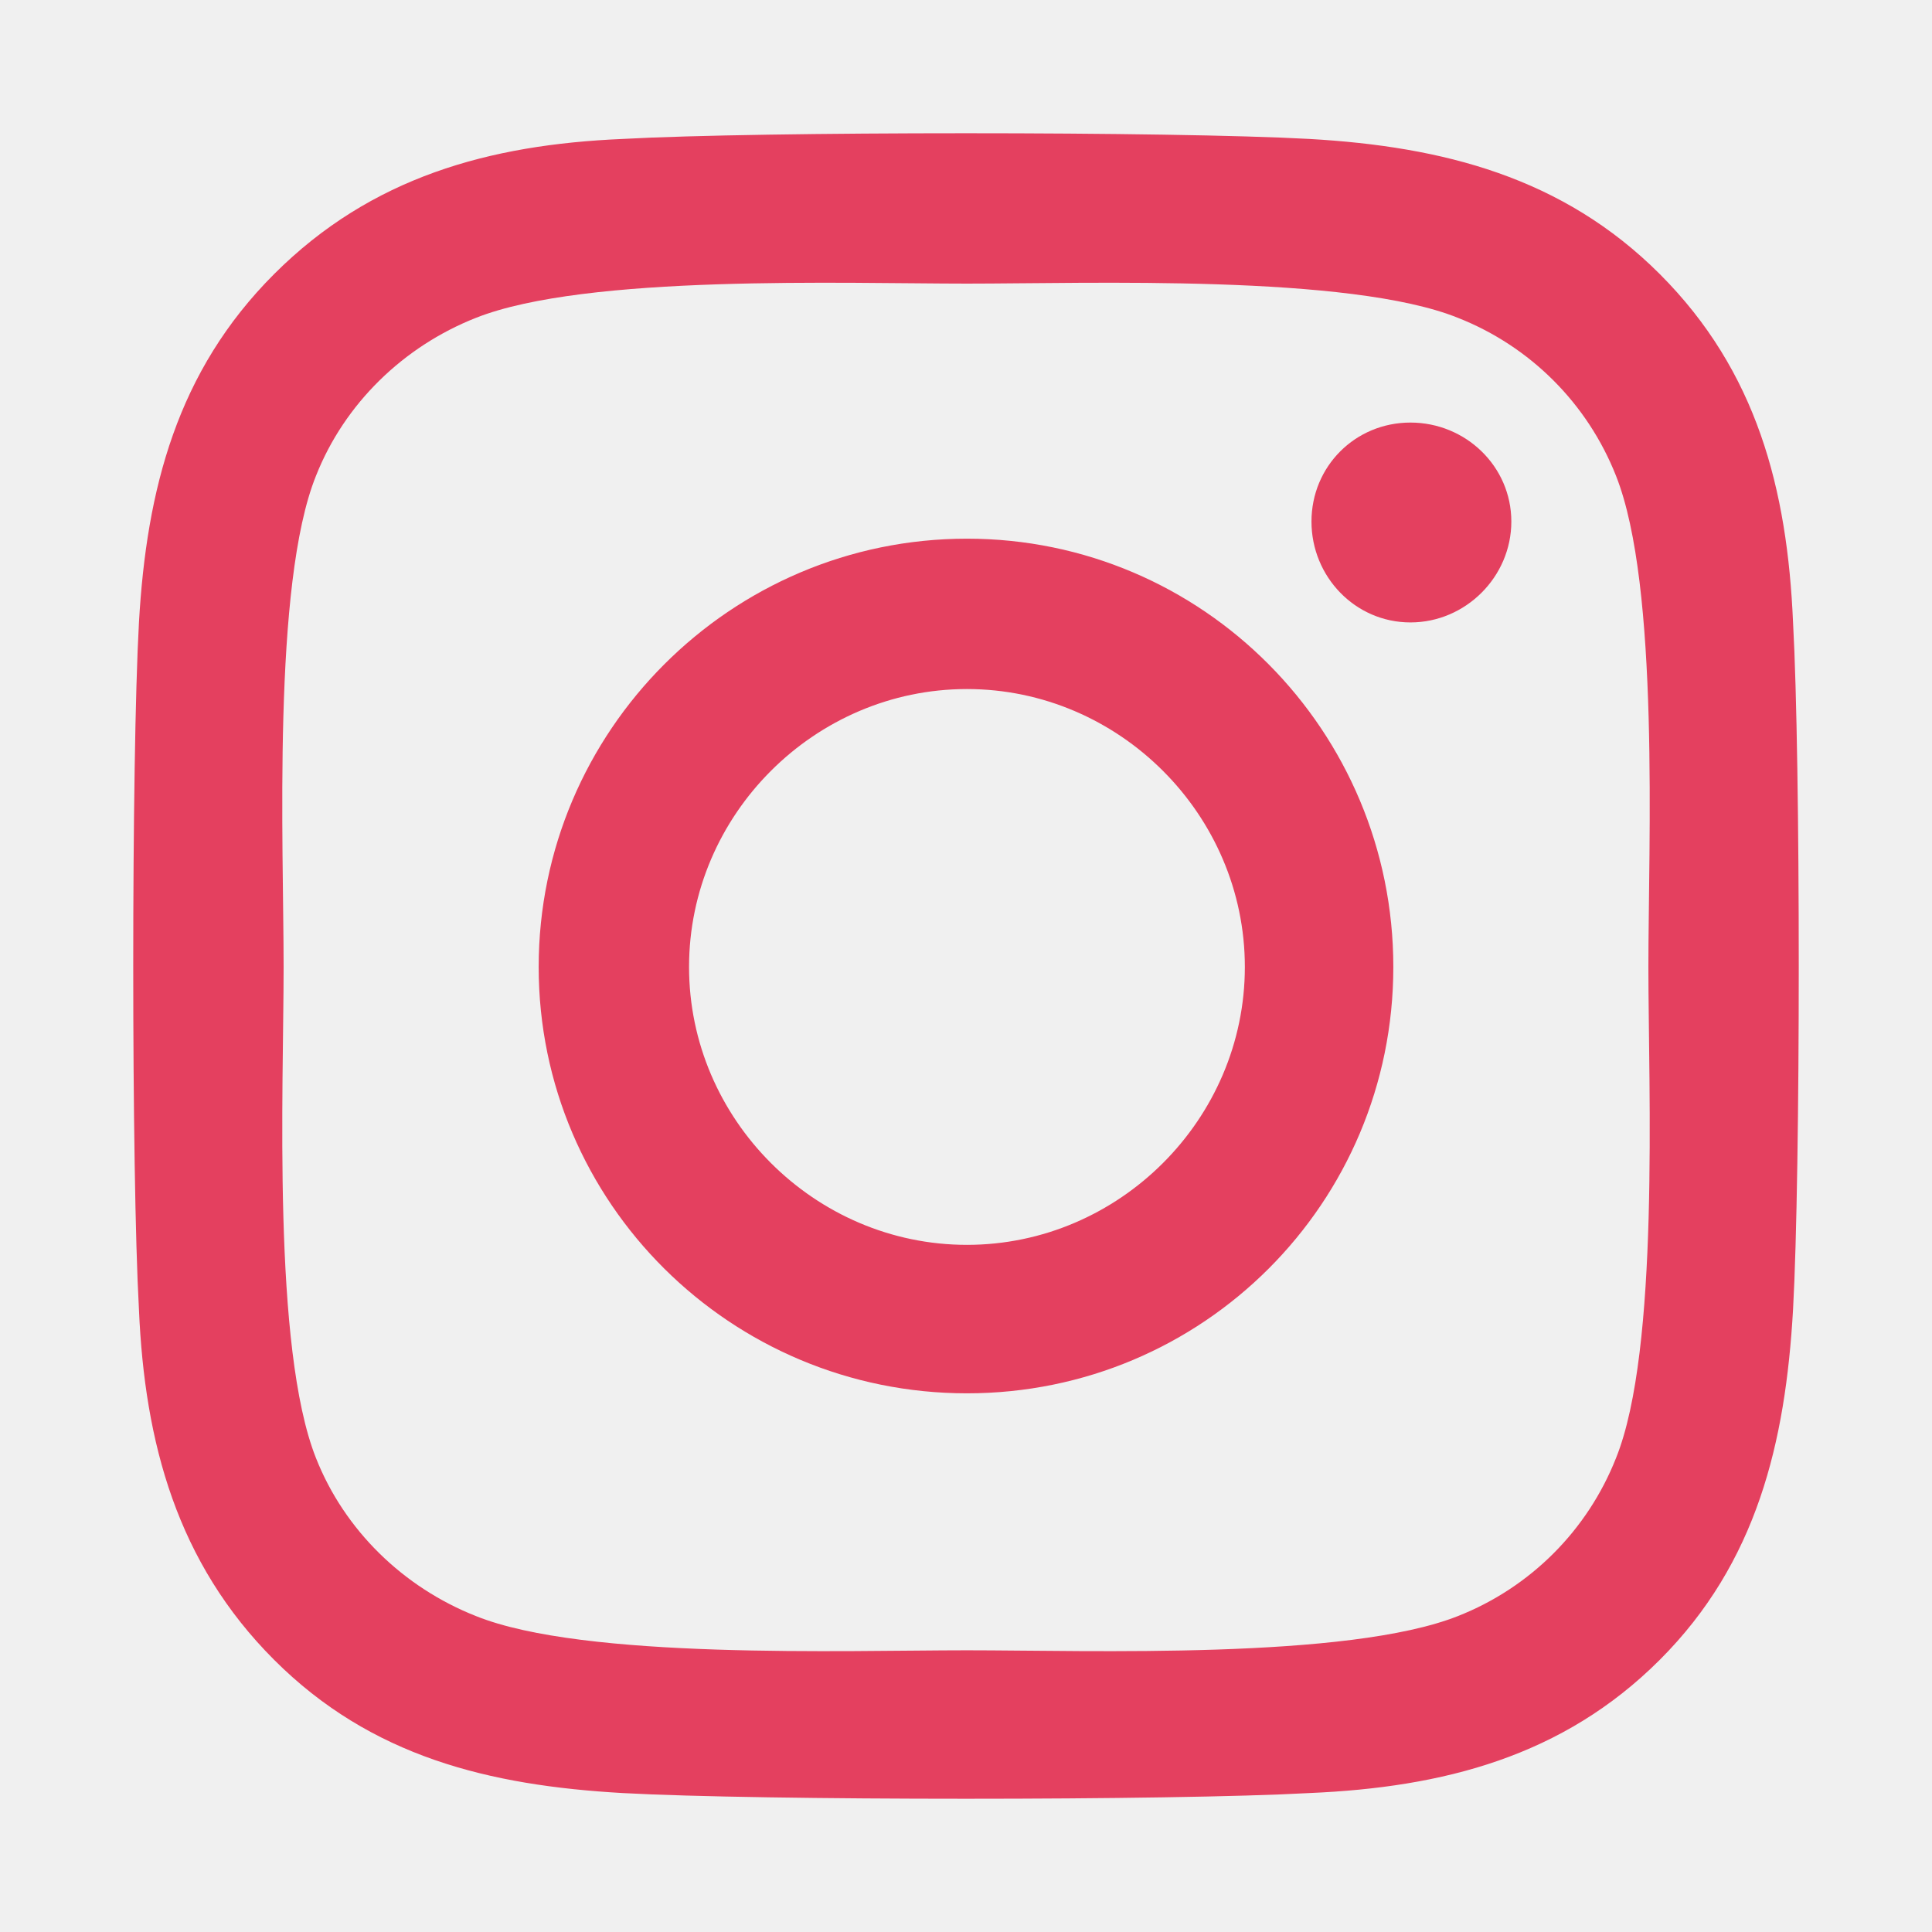
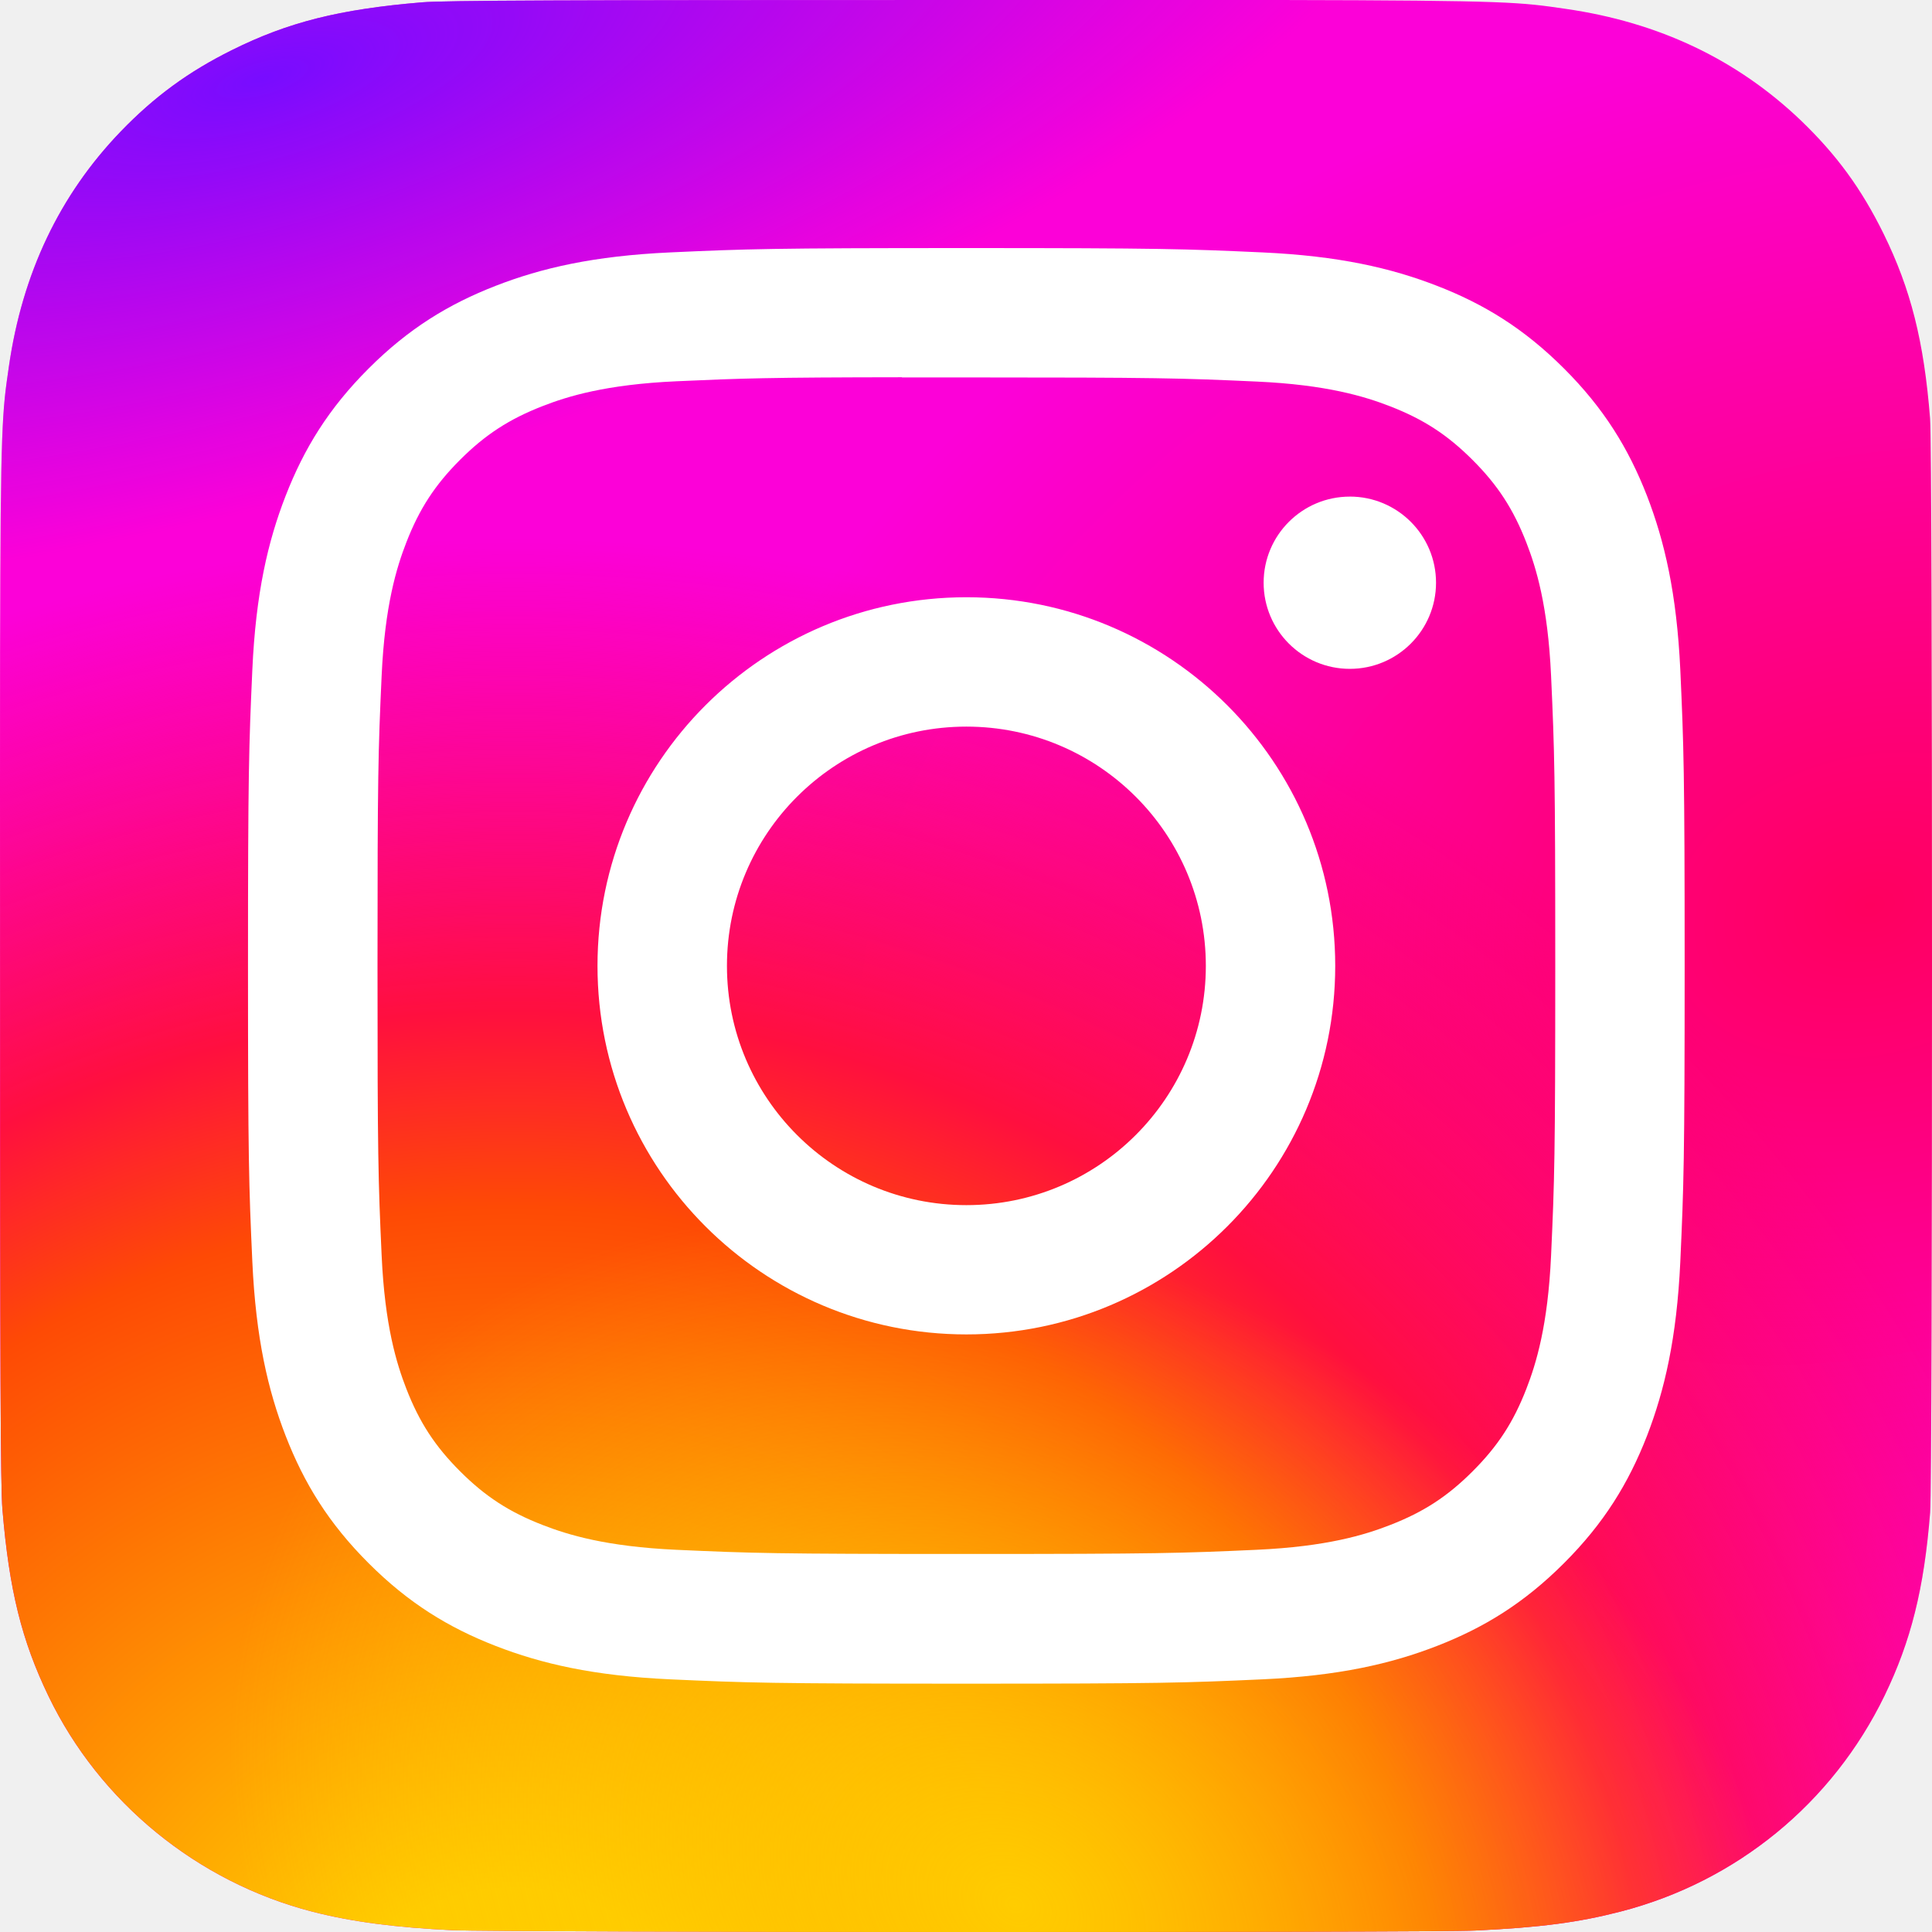
- <svg xmlns="http://www.w3.org/2000/svg" width="512" height="512" viewBox="0 0 1015 1015">
-   <g transform="translate(70 883) scale(1 -1)">
-     <path fill="#E4405F" d="M438 600C314 600 213 499 213 375C213 251 314 151 438 151C562 151 662 251 662 375C662 499 562 600 438 600ZM438 229C358 229 292 295 292 375C292 455 358 521 438 521C518 521 584 455 584 375C584 295 518 229 438 229ZM724 609C724 638 700 661 671 661C642 661 619 638 619 609C619 580 642 556 671 556C700 556 724 580 724 609ZM872 556C869 626 853 688 802 739C751 790 688 806 618 810C546 814 329 814 257 810C187 807 125 790 74 739C23 688 7 626 3 556C-1 484 -1 267 3 195C6 125 23 62 74 11C125 -40 187 -55 257 -59C329 -63 546 -63 618 -59C688 -56 751 -40 802 11C853 62 868 125 872 195C876 267 876 484 872 556ZM779 117C764 79 734 49 696 34C638 11 502 16 438 16C374 16 237 11 180 34C142 49 111 79 96 117C73 175 79 311 79 375C79 439 73 576 96 633C111 671 142 701 180 716C238 739 374 734 438 734C502 734 639 739 696 716C734 701 764 671 779 633C802 575 796 439 796 375C796 311 802 174 779 117Z" />
-   </g>
+ <svg xmlns="http://www.w3.org/2000/svg" xmlns:xlink="http://www.w3.org/1999/xlink" viewBox="0 0 264.583 264.583">
+   <defs>
+     <radialGradient xlink:href="#icon_bba0e7a581505e4e715d0126__a" id="icon_bba0e7a581505e4e715d0126__f" cx="158.429" cy="578.088" r="52.352" fx="158.429" fy="578.088" gradientTransform="matrix(0 -4.03418 4.28018 0 -2332.227 942.236)" gradientUnits="userSpaceOnUse" />
+     <radialGradient xlink:href="#icon_bba0e7a581505e4e715d0126__b" id="icon_bba0e7a581505e4e715d0126__g" cx="172.615" cy="600.692" r="65" fx="172.615" fy="600.692" gradientTransform="matrix(.67441 -1.16203 1.51283 .87801 -814.366 -47.835)" gradientUnits="userSpaceOnUse" />
+     <radialGradient xlink:href="#icon_bba0e7a581505e4e715d0126__c" id="icon_bba0e7a581505e4e715d0126__h" cx="144.012" cy="51.337" r="67.081" fx="144.012" fy="51.337" gradientTransform="matrix(-2.3989 .67549 -.23008 -.81732 464.996 -26.404)" gradientUnits="userSpaceOnUse" />
+     <radialGradient xlink:href="#icon_bba0e7a581505e4e715d0126__d" id="icon_bba0e7a581505e4e715d0126__e" cx="199.788" cy="628.438" r="52.352" fx="199.788" fy="628.438" gradientTransform="matrix(-3.10797 .87652 -.6315 -2.23914 1345.65 1374.198)" gradientUnits="userSpaceOnUse" />
+     <linearGradient id="icon_bba0e7a581505e4e715d0126__d">
+       <stop offset="0" stop-color="#ff005f" />
+       <stop offset="1" stop-color="#fc01d8" />
+     </linearGradient>
+     <linearGradient id="icon_bba0e7a581505e4e715d0126__c">
+       <stop offset="0" stop-color="#780cff" />
+       <stop offset="1" stop-color="#820bff" stop-opacity="0" />
+     </linearGradient>
+     <linearGradient id="icon_bba0e7a581505e4e715d0126__b">
+       <stop offset="0" stop-color="#fc0" />
+       <stop offset="1" stop-color="#fc0" stop-opacity="0" />
+     </linearGradient>
+     <linearGradient id="icon_bba0e7a581505e4e715d0126__a">
+       <stop offset="0" stop-color="#fc0" />
+       <stop offset=".124" stop-color="#fc0" />
+       <stop offset=".567" stop-color="#fe4a05" />
+       <stop offset=".694" stop-color="#ff0f3f" />
+       <stop offset="1" stop-color="#fe0657" stop-opacity="0" />
+     </linearGradient>
+   </defs>
+   <path fill="url(#icon_bba0e7a581505e4e715d0126__e)" d="M204.15 18.143c-55.23 0-71.383.057-74.523.317-11.334.943-18.387 2.728-26.07 6.554-5.922 2.942-10.592 6.351-15.201 11.13-8.394 8.716-13.481 19.439-15.323 32.184-.895 6.188-1.156 7.45-1.209 39.056-.02 10.536 0 24.4 0 42.999 0 55.2.062 71.341.326 74.476.916 11.032 2.645 17.973 6.308 25.565 7 14.533 20.37 25.443 36.12 29.514 5.453 1.404 11.476 2.178 19.208 2.544 3.277.142 36.669.244 70.081.244 33.413 0 66.826-.04 70.02-.203 8.954-.422 14.153-1.12 19.901-2.606 15.852-4.09 28.977-14.838 36.12-29.575 3.591-7.409 5.412-14.614 6.236-25.07.18-2.28.255-38.626.255-74.924 0-36.304-.082-72.583-.26-74.863-.835-10.625-2.656-17.77-6.364-25.32-3.042-6.182-6.42-10.799-11.324-15.519-8.752-8.361-19.455-13.45-32.21-15.29-6.18-.894-7.41-1.158-39.033-1.213z" transform="translate(-71.816 -18.143)" />
+   <path fill="url(#icon_bba0e7a581505e4e715d0126__f)" d="M204.15 18.143c-55.23 0-71.383.057-74.523.317-11.334.943-18.387 2.728-26.07 6.554-5.922 2.942-10.592 6.351-15.201 11.13-8.394 8.716-13.481 19.439-15.323 32.184-.895 6.188-1.156 7.45-1.209 39.056-.02 10.536 0 24.4 0 42.999 0 55.2.062 71.341.326 74.476.916 11.032 2.645 17.973 6.308 25.565 7 14.533 20.37 25.443 36.12 29.514 5.453 1.404 11.476 2.178 19.208 2.544 3.277.142 36.669.244 70.081.244 33.413 0 66.826-.04 70.02-.203 8.954-.422 14.153-1.12 19.901-2.606 15.852-4.09 28.977-14.838 36.12-29.575 3.591-7.409 5.412-14.614 6.236-25.07.18-2.28.255-38.626.255-74.924 0-36.304-.082-72.583-.26-74.863-.835-10.625-2.656-17.77-6.364-25.32-3.042-6.182-6.42-10.799-11.324-15.519-8.752-8.361-19.455-13.45-32.21-15.29-6.18-.894-7.41-1.158-39.033-1.213z" transform="translate(-71.816 -18.143)" />
+   <path fill="url(#icon_bba0e7a581505e4e715d0126__g)" d="M204.15 18.143c-55.23 0-71.383.057-74.523.317-11.334.943-18.387 2.728-26.07 6.554-5.922 2.942-10.592 6.351-15.201 11.13-8.394 8.716-13.481 19.439-15.323 32.184-.895 6.188-1.156 7.45-1.209 39.056-.02 10.536 0 24.4 0 42.999 0 55.2.062 71.341.326 74.476.916 11.032 2.645 17.973 6.308 25.565 7 14.533 20.37 25.443 36.12 29.514 5.453 1.404 11.476 2.178 19.208 2.544 3.277.142 36.669.244 70.081.244 33.413 0 66.826-.04 70.02-.203 8.954-.422 14.153-1.12 19.901-2.606 15.852-4.09 28.977-14.838 36.12-29.575 3.591-7.409 5.412-14.614 6.236-25.07.18-2.28.255-38.626.255-74.924 0-36.304-.082-72.583-.26-74.863-.835-10.625-2.656-17.77-6.364-25.32-3.042-6.182-6.42-10.799-11.324-15.519-8.752-8.361-19.455-13.45-32.21-15.29-6.18-.894-7.41-1.158-39.033-1.213z" transform="translate(-71.816 -18.143)" />
+   <path fill="url(#icon_bba0e7a581505e4e715d0126__h)" d="M204.15 18.143c-55.23 0-71.383.057-74.523.317-11.334.943-18.387 2.728-26.07 6.554-5.922 2.942-10.592 6.351-15.201 11.13-8.394 8.716-13.481 19.439-15.323 32.184-.895 6.188-1.156 7.45-1.209 39.056-.02 10.536 0 24.4 0 42.999 0 55.2.062 71.341.326 74.476.916 11.032 2.645 17.973 6.308 25.565 7 14.533 20.37 25.443 36.12 29.514 5.453 1.404 11.476 2.178 19.208 2.544 3.277.142 36.669.244 70.081.244 33.413 0 66.826-.04 70.02-.203 8.954-.422 14.153-1.12 19.901-2.606 15.852-4.09 28.977-14.838 36.12-29.575 3.591-7.409 5.412-14.614 6.236-25.07.18-2.28.255-38.626.255-74.924 0-36.304-.082-72.583-.26-74.863-.835-10.625-2.656-17.77-6.364-25.32-3.042-6.182-6.42-10.799-11.324-15.519-8.752-8.361-19.455-13.45-32.21-15.29-6.18-.894-7.41-1.158-39.033-1.213z" transform="translate(-71.816 -18.143)" />
+   <path fill="#fff" d="M132.345 33.973c-26.716 0-30.07.117-40.563.594-10.472.48-17.62 2.136-23.876 4.567-6.47 2.51-11.958 5.87-17.426 11.335-5.472 5.464-8.834 10.948-11.354 17.412-2.44 6.252-4.1 13.397-4.57 23.858-.47 10.486-.593 13.838-.593 40.535 0 26.697.119 30.037.594 40.522.482 10.465 2.14 17.609 4.57 23.859 2.515 6.465 5.876 11.95 11.346 17.414 5.466 5.468 10.955 8.834 17.42 11.345 6.26 2.431 13.41 4.088 23.881 4.567 10.493.477 13.844.594 40.559.594 26.719 0 30.061-.117 40.555-.594 10.472-.48 17.63-2.136 23.888-4.567 6.468-2.51 11.948-5.877 17.414-11.345 5.472-5.464 8.834-10.949 11.354-17.412 2.419-6.252 4.079-13.398 4.57-23.858.472-10.486.595-13.828.595-40.525s-.123-30.047-.594-40.533c-.492-10.465-2.152-17.608-4.57-23.858-2.521-6.466-5.883-11.95-11.355-17.414-5.472-5.468-10.944-8.827-17.42-11.335-6.271-2.431-13.424-4.088-23.897-4.567-10.493-.477-13.834-.594-40.558-.594zm-8.825 17.715c2.62-.004 5.542 0 8.825 0 26.266 0 29.38.094 39.752.565 9.591.438 14.797 2.04 18.264 3.385 4.591 1.782 7.864 3.912 11.305 7.352 3.443 3.44 5.575 6.717 7.362 11.305 1.346 3.46 2.951 8.663 3.388 18.247.47 10.363.573 13.475.573 39.71 0 26.233-.102 29.346-.573 39.709-.44 9.584-2.042 14.786-3.388 18.247-1.783 4.587-3.919 7.854-7.362 11.292-3.443 3.441-6.712 5.57-11.305 7.352-3.463 1.352-8.673 2.95-18.264 3.388-10.37.47-13.486.573-39.752.573-26.268 0-29.38-.102-39.751-.573-9.592-.443-14.797-2.044-18.267-3.39-4.59-1.781-7.87-3.911-11.313-7.352-3.443-3.44-5.574-6.709-7.362-11.298-1.346-3.461-2.95-8.663-3.387-18.247-.472-10.363-.566-13.476-.566-39.726s.094-29.347.566-39.71c.438-9.584 2.04-14.786 3.387-18.25 1.783-4.588 3.919-7.865 7.362-11.305 3.443-3.441 6.722-5.57 11.313-7.357 3.468-1.351 8.675-2.949 18.267-3.389 9.075-.41 12.592-.532 30.926-.553zm61.337 16.322c-6.518 0-11.805 5.277-11.805 11.792 0 6.512 5.287 11.796 11.805 11.796 6.517 0 11.804-5.284 11.804-11.796 0-6.513-5.287-11.796-11.805-11.796zm-52.512 13.782c-27.9 0-50.519 22.603-50.519 50.482 0 27.879 22.62 50.471 50.52 50.471s50.51-22.592 50.51-50.471c0-27.879-22.613-50.482-50.513-50.482zm0 17.715c18.11 0 32.792 14.67 32.792 32.767 0 18.096-14.683 32.767-32.792 32.767-18.11 0-32.791-14.671-32.791-32.767 0-18.098 14.68-32.767 32.791-32.767z" />
</svg>
